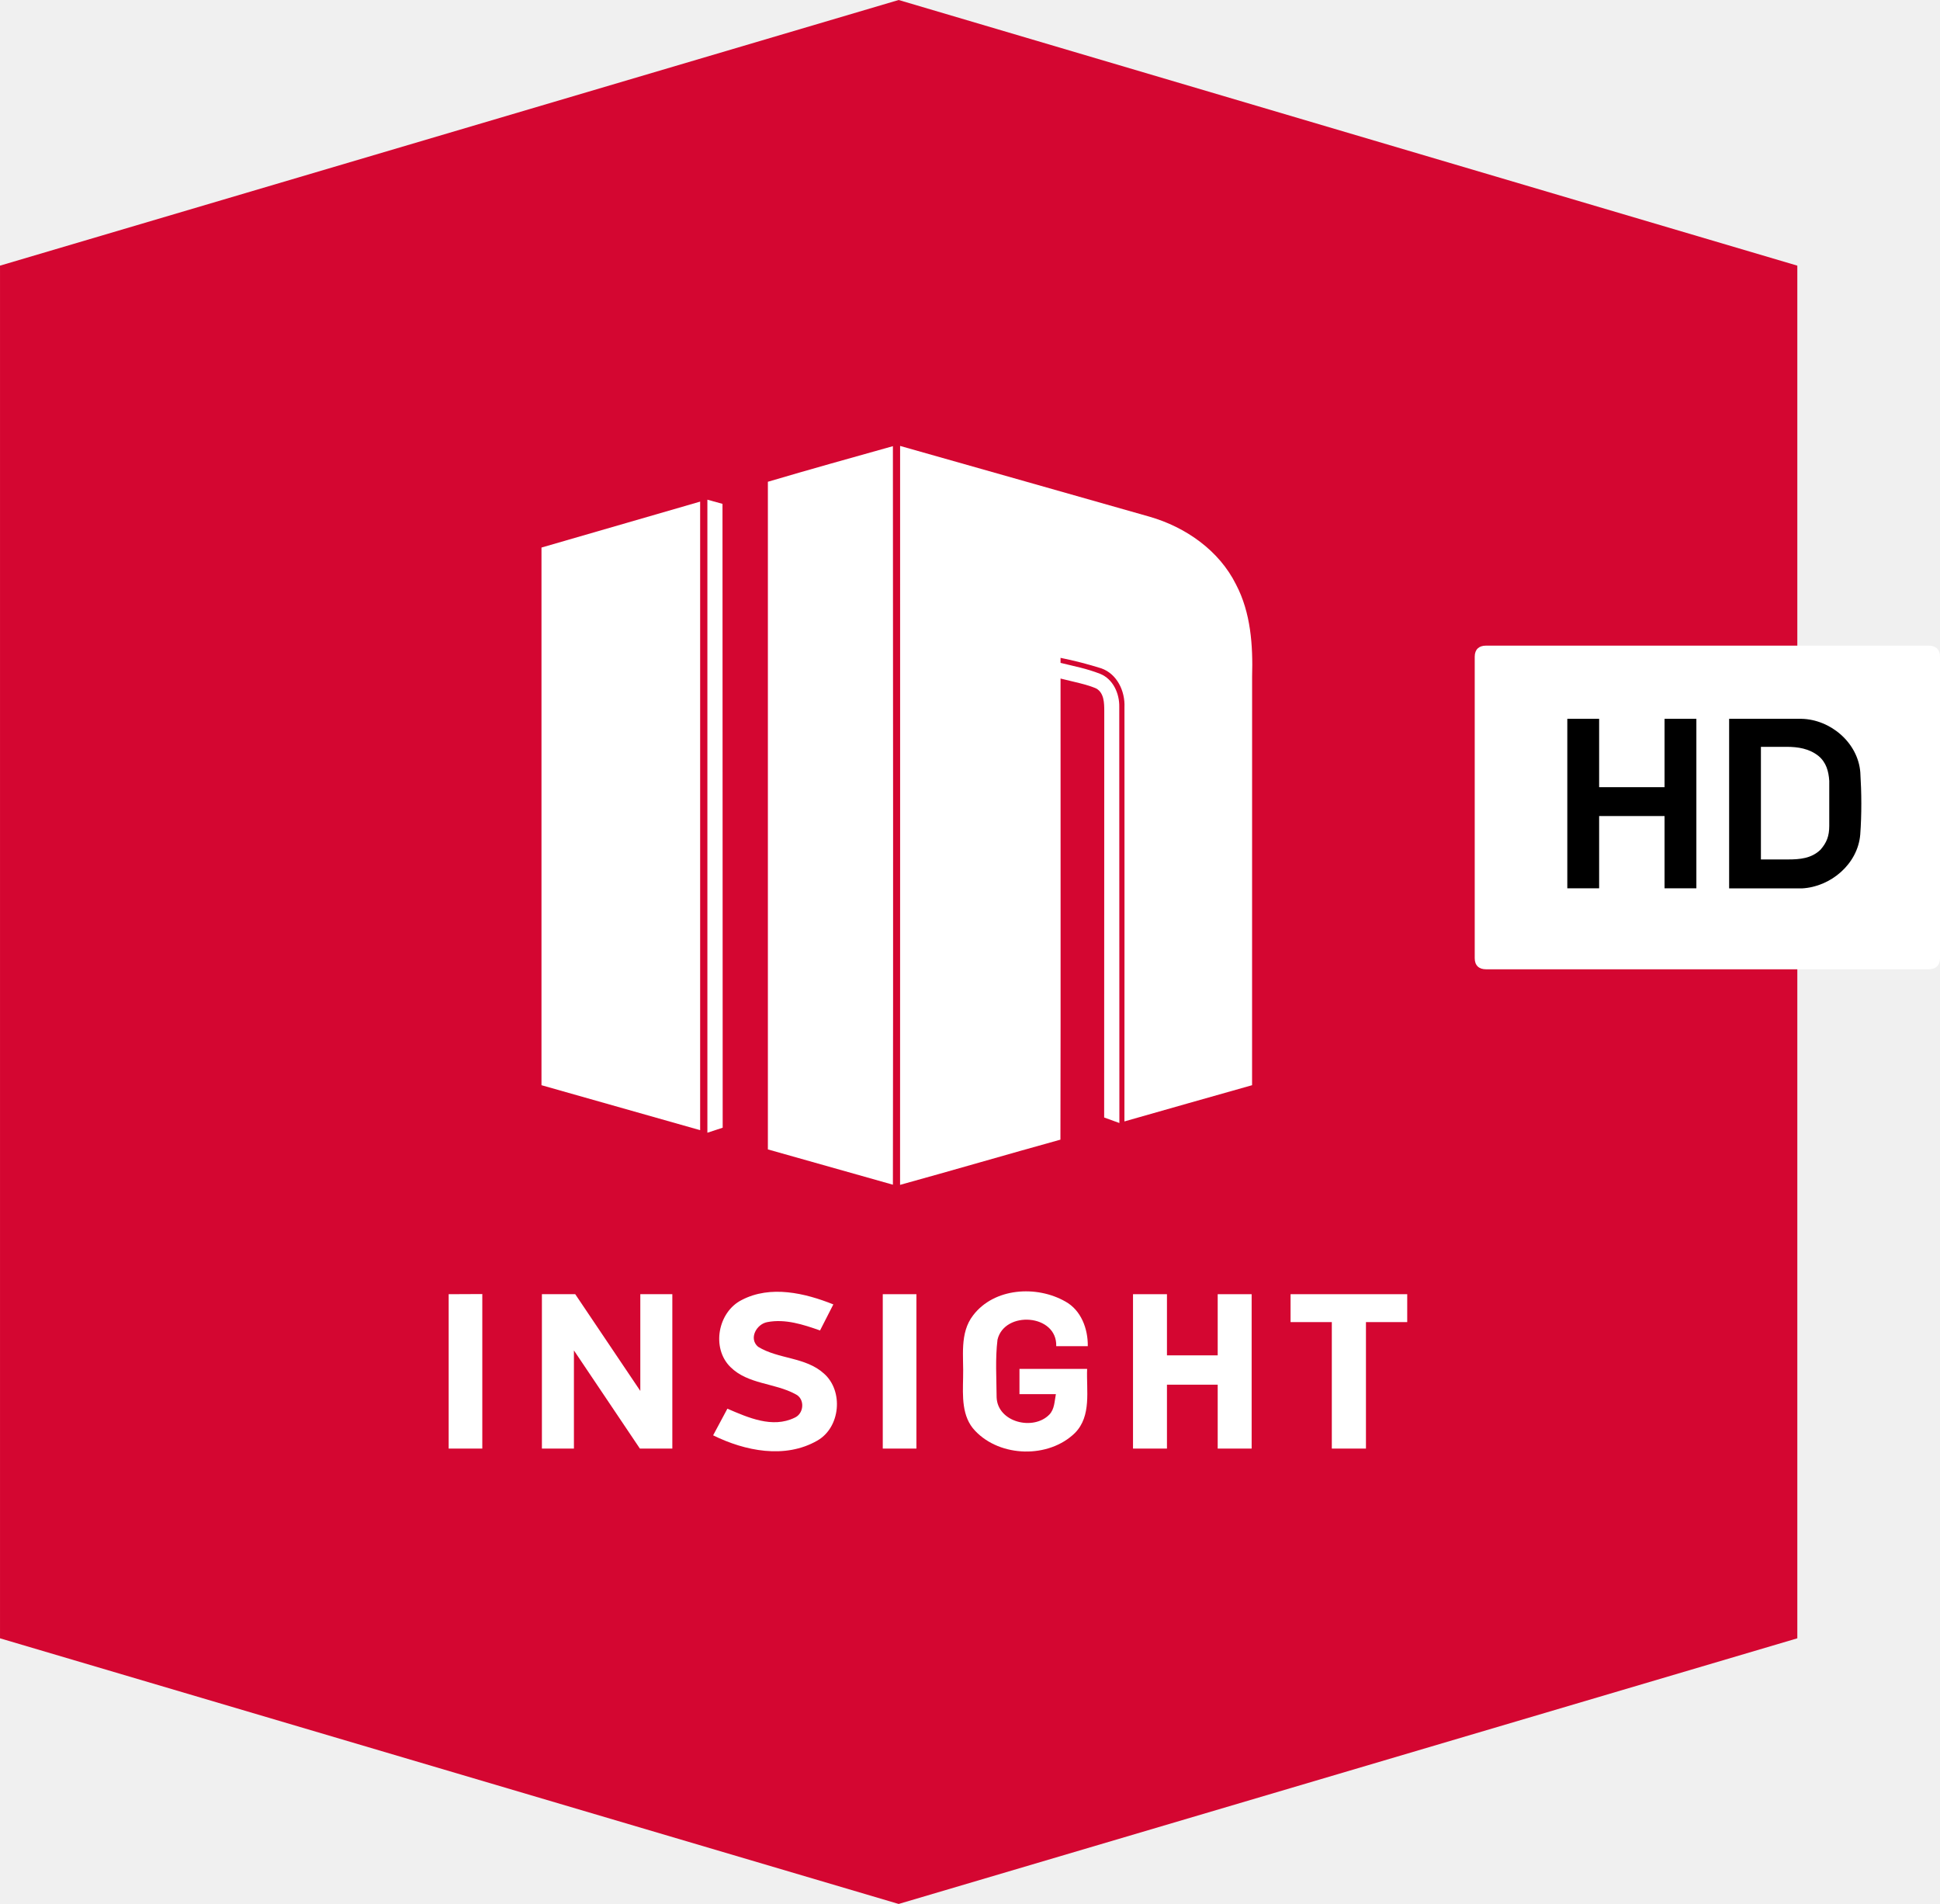
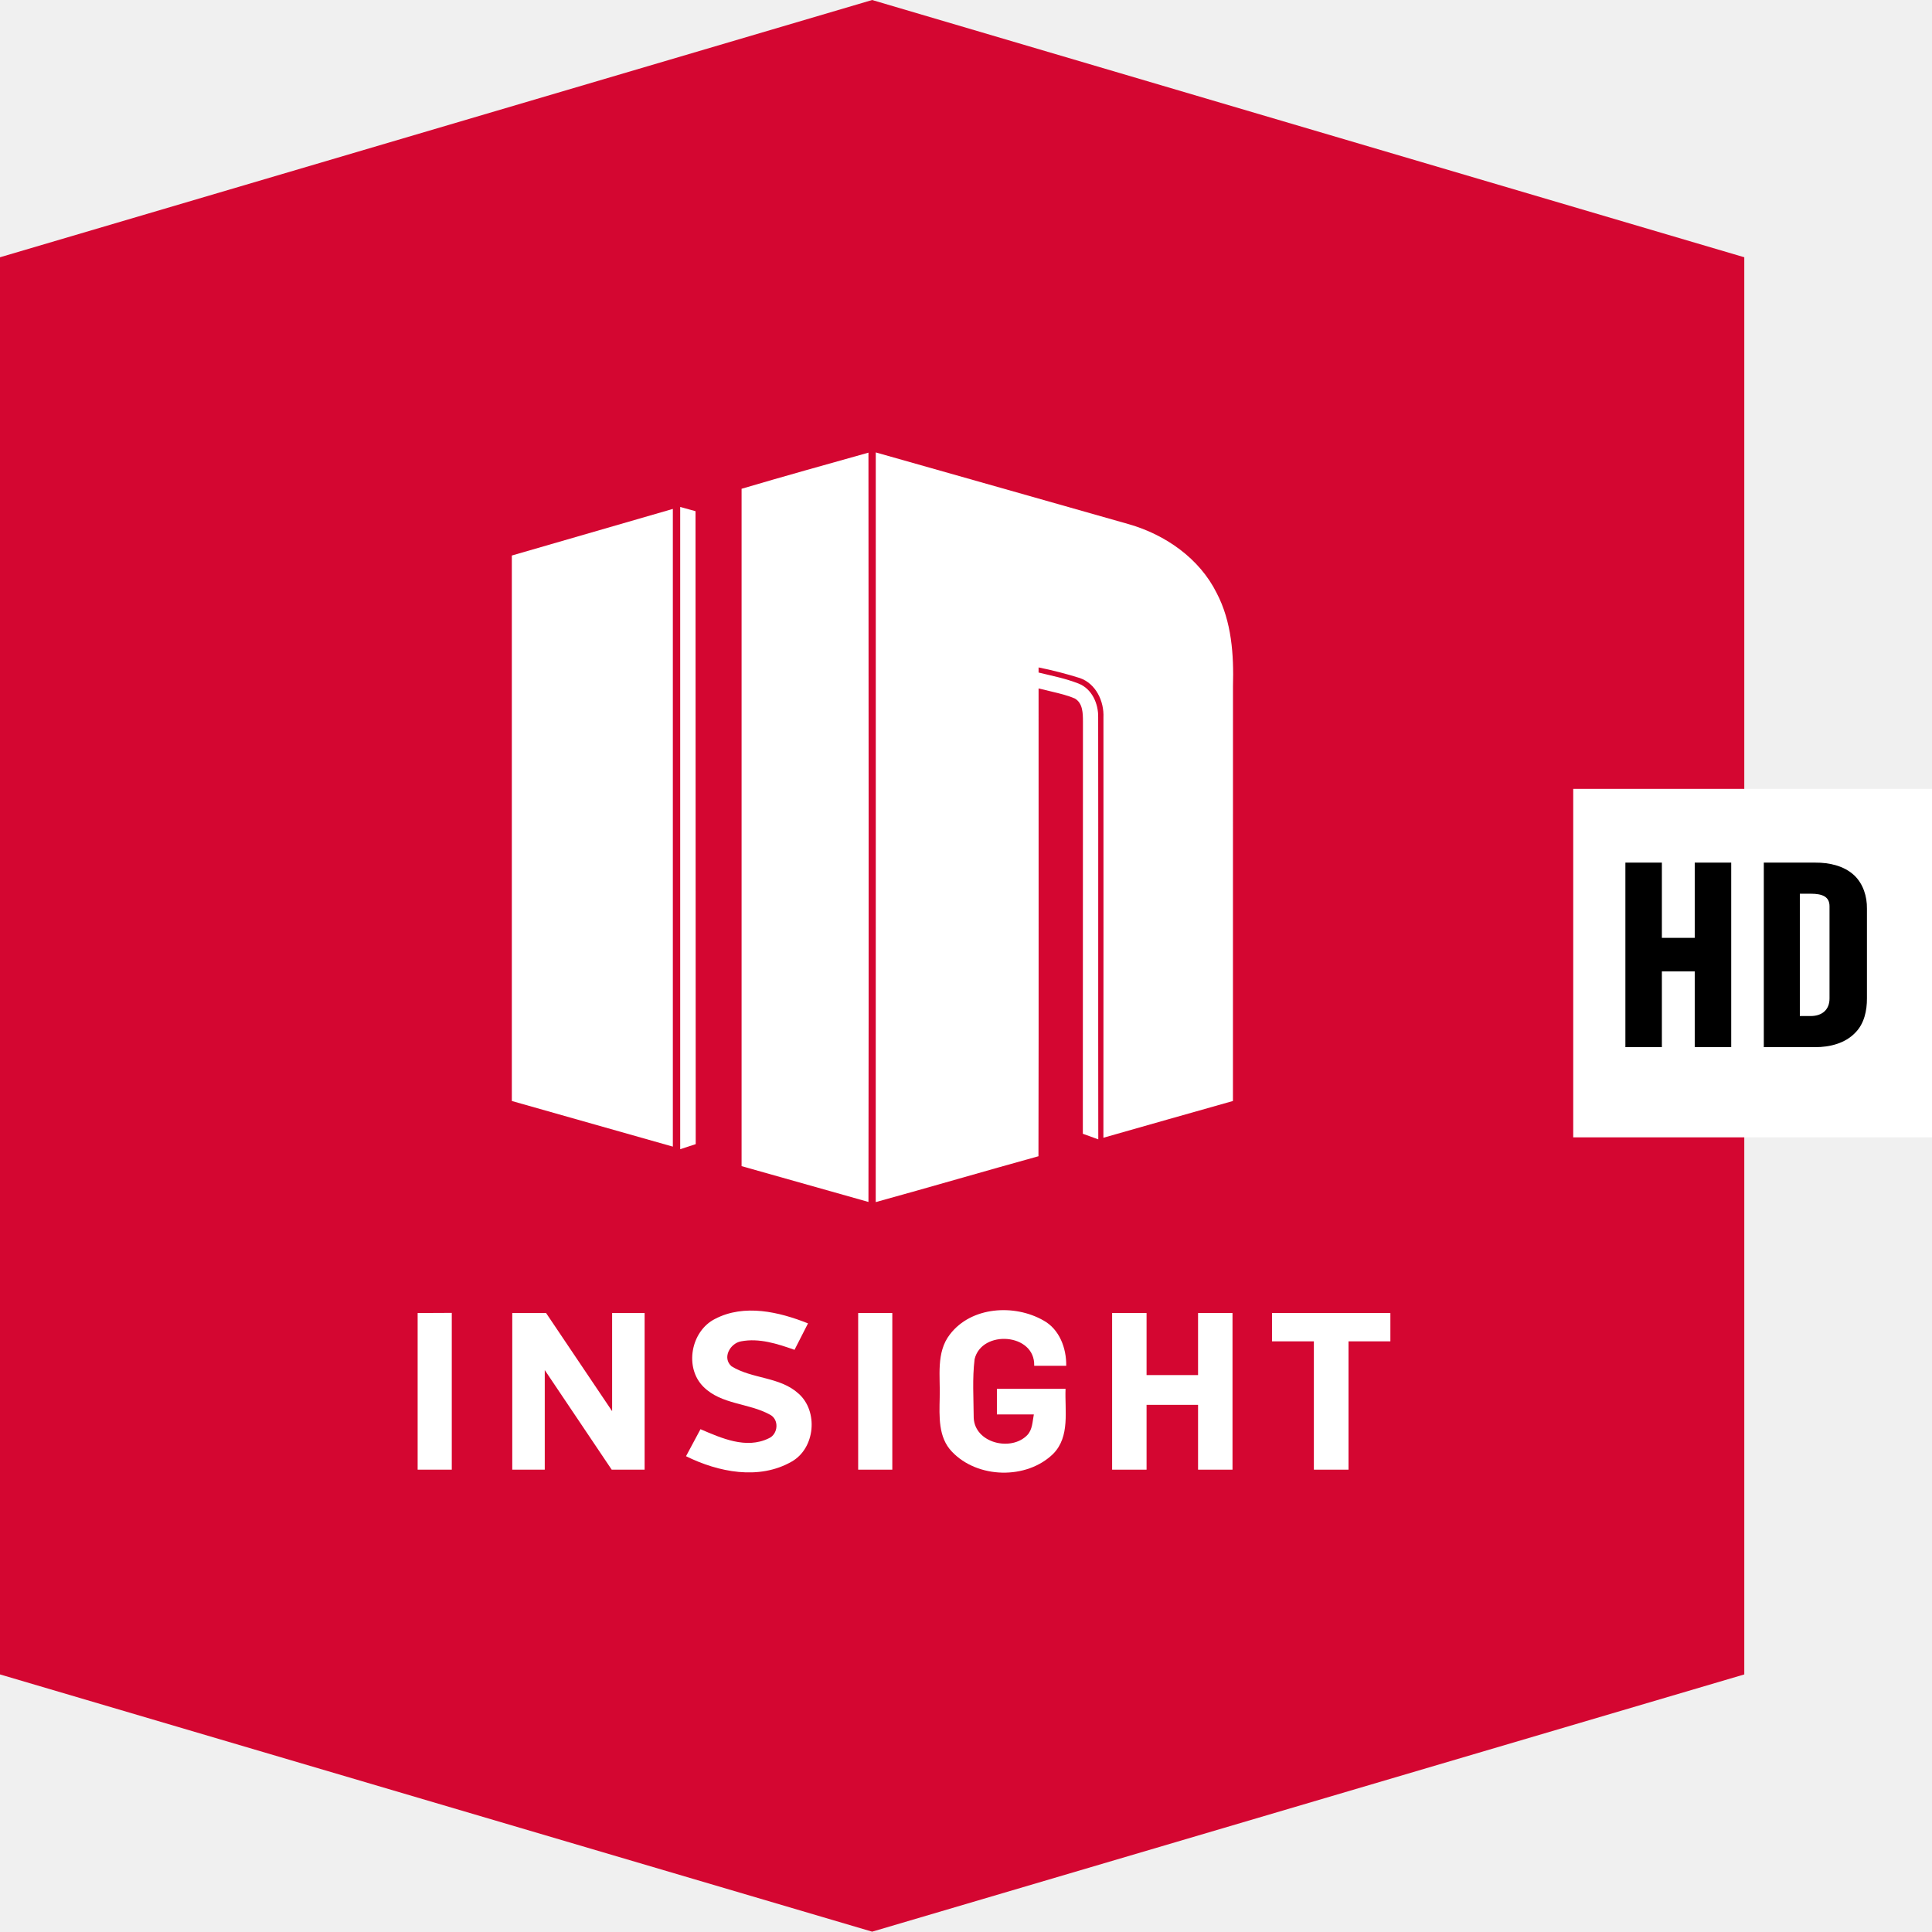
- <svg xmlns="http://www.w3.org/2000/svg" id="svg39" width="503.52pt" height="494.04pt" version="1.1" viewBox="0 0 503.52 494.04">
-   <g id="#d40631ff" transform="translate(-87.259 -73.48)">
-     <path id="path2" transform="scale(.75)" d="m116.35 189.88v474.91l310.99 91.906 310.99-91.906v-474.91l-310.99-91.908z" fill="#d40631" stroke-width="1.333" />
+ <svg xmlns="http://www.w3.org/2000/svg" id="svg41" width="711.99pt" height="711.85pt" version="1.1" viewBox="0 0 711.99 711.85">
+   <g id="#d40631ff" transform="matrix(1.378 0 0 1.4409 -120.25 -105.87)">
+     <path id="path2-6" transform="matrix(.54427 0 0 .52052 50.978 45.645)" d="m495.21 53.473-428.54 126.4v696.33l428.54 126.4 428.54-126.4v-696.33z" fill="#d40631" stroke-width="1.879" />
  </g>
-   <g id="#000000ff" transform="translate(-87.259 -73.48)" fill="#fff">
-     <path id="path34" transform="scale(.75)" d="m630.57 321.35c-2.406 0-3.879 1.31-3.879 3.826v104.31c0 2.516 1.472 3.84 3.906 3.84h153.2c2.434 0 3.906-1.323 3.906-3.84v-104.31c0-2.516-1.473-3.826-3.879-3.826z" fill="#fff" stroke-width="1.333" />
+   <g id="g845" transform="matrix(1.4409 0 0 1.4409 -13.881 .0017166)" fill="#fff">
+     <path id="path5-4" d="m199.3 125.01c10.79-3.19 21.61-6.2 32.45-9.24 0.03 63.88 0.1 127.76 0 191.64l-32.45-9.16z" />
+     <path id="path7-8" d="m233.62 115.71c21.58 6.12 43.16 12.22 64.73 18.36 9.36 2.69 18.07 8.75 22.47 17.62 3.83 7.32 4.39 15.77 4.16 23.88-0.01 35.34 0 70.68-0.01 106.02-11.05 3.13-22.1 6.24-33.13 9.4 0.04-35.82 0.01-71.65 0.01-107.48 0.19-4.15-1.91-8.65-6.02-10.09-3.33-1.05-7.15-2.04-10.57-2.72v1.308c3.715 0.912 6.73 1.462 10.26 2.832 3.39 1.35 5.06 5.13 4.98 8.61 0.05 35.98-0.02 71.97 0.03 107.95l-3.95-1.429c0.04-34.7-0.01-70.771 0.03-105.48-0.01-2.05-0.03-4.63-2.04-5.82-1.838-0.813-3.796-1.27-5.752-1.742l-3.558-0.859c-0.02 39.91 0.06 79.74-0.03 119.65-13.89 3.84-27.72 7.9-41.62 11.73 0.03-63.91 0.01-127.83 0.01-191.74z" />
+     <path id="path9-0" d="m183.6 129.66 3.92 1.08 0.05 161.88-3.97 1.3z" />
+     <path id="path11-4" d="m140.54 142.08 41.18-11.92v163.1l-41.18-11.67z" />
+     <path id="path19-4" d="m116.45 335.82 8.73-0.04v40.1l-8.73-5e-5z" />
+     <path id="path21-5" d="m140.65 335.82h8.65l16.89 25.1v-25.1h8.31v40.06h-8.42l-17.12-25.47v25.47h-8.31z" />
+     <path id="path23-5" d="m192.52 337.32c7.45-3.89 16.37-1.81 23.77 1.15l-3.45 6.76c-4.35-1.53-9.02-3.06-13.67-2.17-2.8 0.49-4.91 4.24-2.43 6.39 5.29 3.27 12.34 2.63 17.11 6.96 5.14 4.52 4.28 13.99-1.72 17.4-8.38 4.82-18.8 2.7-27.04-1.37l3.7-6.91c5.38 2.31 11.68 5.14 17.43 2.35 2.49-1.06 2.76-4.93 0.24-6.12-5.37-2.93-12.34-2.53-16.88-7.04-5-4.92-3.26-14.29 2.94-17.4z" />
+     <path id="path27-3" d="m252.58 341.29c5.46-7.15 16.48-7.82 23.93-3.57 4.1 2.25 5.89 7.1 5.82 11.59h-8.19c0.28-8.37-13.42-9.3-15.24-1.7-0.61 4.95-0.26 10-0.23 14.99 0.26 6.47 9.52 8.72 13.67 4.47 1.38-1.41 1.35-3.51 1.71-5.32h-9.45v-6.551h17.56c-0.23 5.58 1.2 12.21-3.16 16.63-6.81 6.66-19.36 6.35-25.89-0.54-3.56-3.68-3.23-9.08-3.14-13.8 0.19-5.43-0.99-11.56 2.61-16.2z" />
+     <path id="path29-2" d="m294.07 335.82v40.061h8.809v-16.581h13.17v16.581h8.81v-40.061h-8.81v15.87h-13.17v-15.87h-0.019z" />
+     <path id="path31-9" d="m334.96 335.82v7.241h10.709v32.82h8.859v-32.82h10.711v-7.241h-30.271z" />
+     <path id="path19-1" d="m229.12 335.82h8.73v40.06h-8.73z" />
  </g>
-   <path id="path5" d="m199.3 125.01c10.79-3.19 21.61-6.2 32.45-9.24 0.03 63.88 0.1 127.76 0 191.64l-32.45-9.16z" fill="#fff" />
-   <path id="path7" d="m233.62 115.71c21.58 6.12 43.16 12.22 64.73 18.36 9.36 2.69 18.07 8.75 22.47 17.62 3.83 7.32 4.39 15.77 4.16 23.88-0.01 35.34 0 70.68-0.01 106.02-11.05 3.13-22.1 6.24-33.13 9.4 0.04-35.82 0.01-71.65 0.01-107.48 0.19-4.15-1.91-8.65-6.02-10.09-3.33-1.05-7.15-2.04-10.57-2.72v1.308c3.715 0.912 6.73 1.462 10.26 2.832 3.39 1.35 5.06 5.13 4.98 8.61 0.05 35.98-0.02 71.97 0.03 107.95l-3.95-1.429c0.04-34.7-0.01-70.771 0.03-105.48-0.01-2.05-0.03-4.63-2.04-5.82-1.838-0.813-3.796-1.27-5.752-1.742l-3.558-0.859c-0.02 39.91 0.06 79.74-0.03 119.65-13.89 3.84-27.72 7.9-41.62 11.73 0.03-63.91 0.01-127.83 0.01-191.74z" fill="#fff" />
-   <path id="path9" d="m183.6 129.66 3.92 1.08 0.05 161.88-3.97 1.3z" fill="#fff" />
-   <path id="path11" d="m140.54 142.08 41.18-11.92v163.1l-41.18-11.67z" fill="#fff" />
-   <g id="g4640" transform="translate(-42.201)">
-     <path id="path15" d="m448.99 186.52v43.979h8.26v-18.75h16.98v18.75h8.259v-43.979h-8.259v17.739h-16.98v-17.739h-0.01z" />
-     <path id="path17" d="m490.99 186.52h18.78c7.55 0.16 14.69 6.22 15.27 13.91 0.33 5.36 0.37 10.77-0.02 16.13-0.64 7.64-7.65 13.56-15.1 13.96h-18.93v-44m8.25 7.27v29.22h7.057c3.075 0 6.053-0.266 8.393-2.51 1.612-1.843 2.287-3.532 2.287-6.196v-11.683c-0.161-2.47-0.778-4.813-2.827-6.491-2.404-1.892-5.285-2.34-8.238-2.34z" />
+   <path id="path36" d="m711.99 290.72v128.42h-132.22v-128.42z" fill="#fff" />
+   <g id="g1377" transform="translate(-50 -40.104)">
+     <path id="path13" transform="scale(.75)" d="m865.33 477.33-1e-5 90.672h17.926v-37.227h16.146v37.227h17.928v-90.672h-17.928v36.973h-16.146v-36.973z" stroke-width="1.333" />
+     <path id="path15" d="m718.98 358c5.09-0.03 10.525 1.12 14.355 4.69 3.3 3.13 4.75 7.8 4.68 12.28v33.06c0.03 4.5-1.01 9.35-4.29 12.64-3.76 3.96-9.455 5.345-14.745 5.335h-18.975v-68.005zm-5.695 56.54h3.991c4.135 0 6.949-2.25 6.949-6.47v-33.98c0-3.482-2.501-4.63-6.949-4.63h-3.991z" />
  </g>
-   <path id="path19" d="m116.45 335.82 8.73-0.04v40.1l-8.73-5e-5z" fill="#fff" />
-   <path id="path21" d="m140.65 335.82h8.65l16.89 25.1v-25.1h8.31v40.06h-8.42l-17.12-25.47v25.47h-8.31z" fill="#fff" />
-   <path id="path23" d="m192.52 337.32c7.45-3.89 16.37-1.81 23.77 1.15l-3.45 6.76c-4.35-1.53-9.02-3.06-13.67-2.17-2.8 0.49-4.91 4.24-2.43 6.39 5.29 3.27 12.34 2.63 17.11 6.96 5.14 4.52 4.28 13.99-1.72 17.4-8.38 4.82-18.8 2.7-27.04-1.37l3.7-6.91c5.38 2.31 11.68 5.14 17.43 2.35 2.49-1.06 2.76-4.93 0.24-6.12-5.37-2.93-12.34-2.53-16.88-7.04-5-4.92-3.26-14.29 2.94-17.4z" fill="#fff" />
-   <path id="path27" d="m252.58 341.29c5.46-7.15 16.48-7.82 23.93-3.57 4.1 2.25 5.89 7.1 5.82 11.59h-8.19c0.28-8.37-13.42-9.3-15.24-1.7-0.61 4.95-0.26 10-0.23 14.99 0.26 6.47 9.52 8.72 13.67 4.47 1.38-1.41 1.35-3.51 1.71-5.32h-9.45v-6.551h17.56c-0.23 5.58 1.2 12.21-3.16 16.63-6.81 6.66-19.36 6.35-25.89-0.54-3.56-3.68-3.23-9.08-3.14-13.8 0.19-5.43-0.99-11.56 2.61-16.2z" fill="#fff" />
-   <path id="path29" d="m294.07 335.82v40.061h8.809v-16.581h13.17v16.581h8.81v-40.061h-8.81v15.87h-13.17v-15.87h-0.019z" fill="#fff" />
-   <path id="path31" d="m334.96 335.82v7.241h10.709v32.82h8.859v-32.82h10.711v-7.241h-30.271z" fill="#fff" />
-   <path id="path19-1" d="m229.12 335.82h8.73v40.06h-8.73z" fill="#fff" />
</svg>
